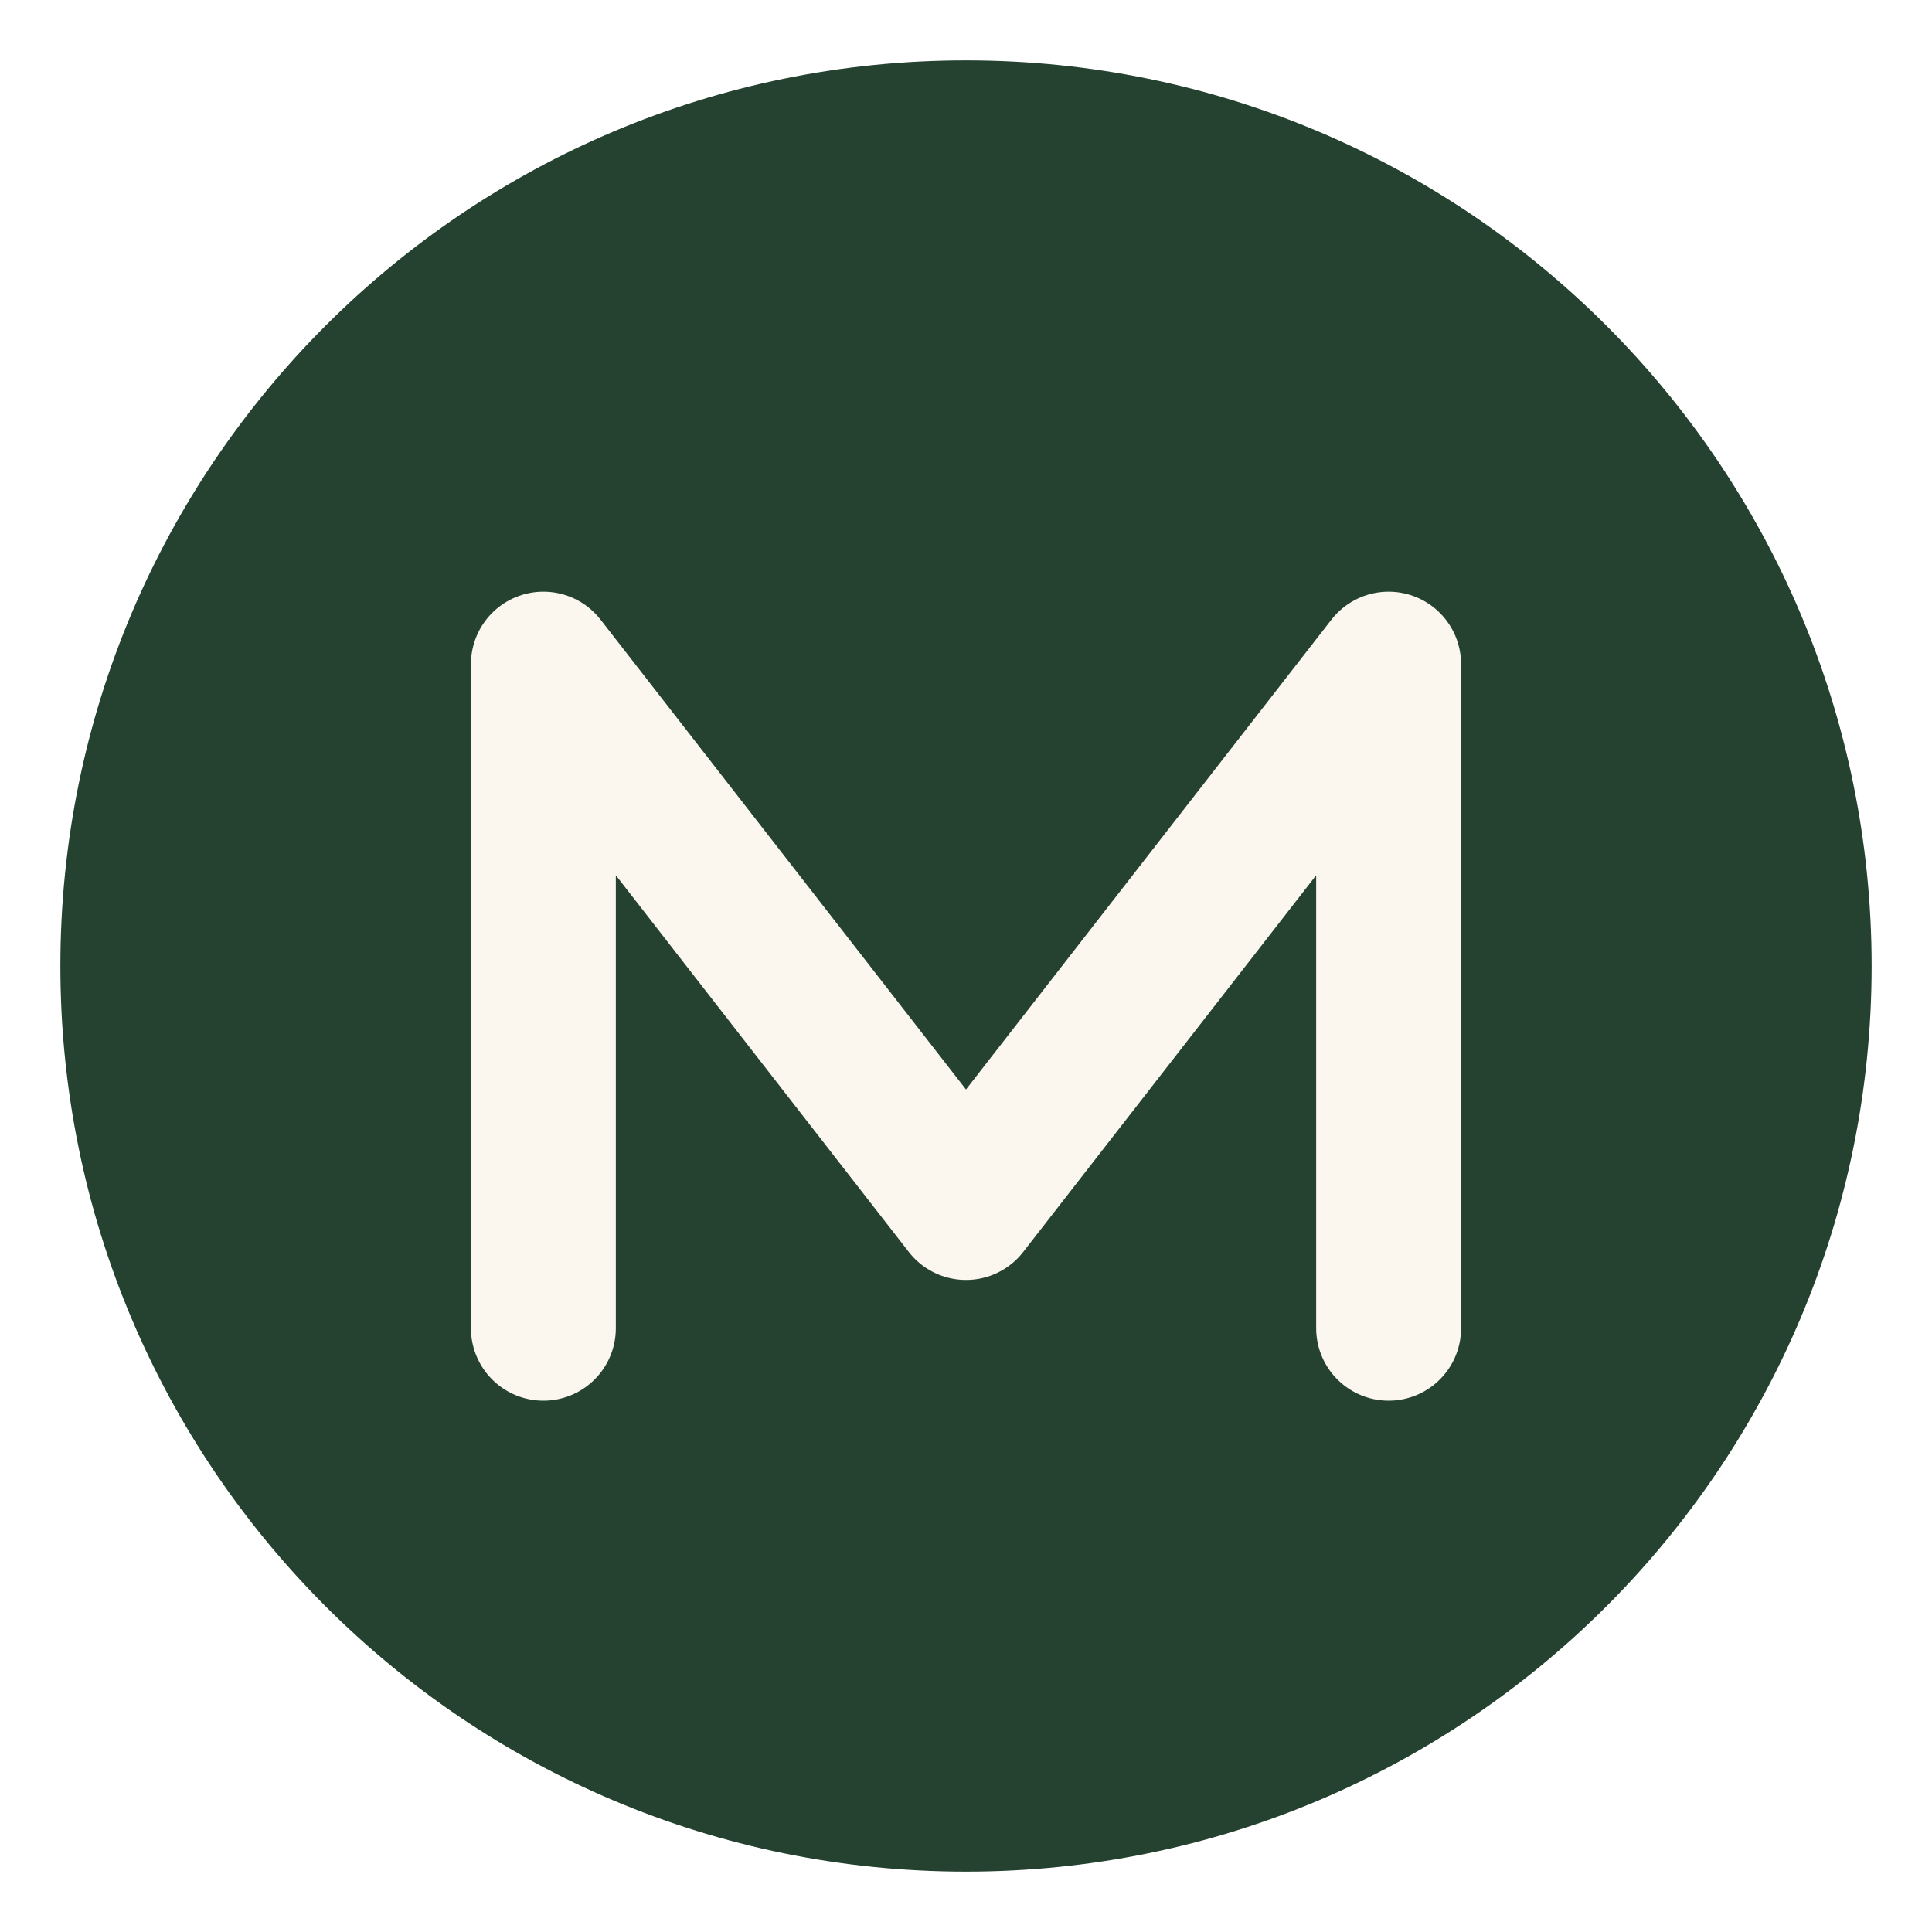
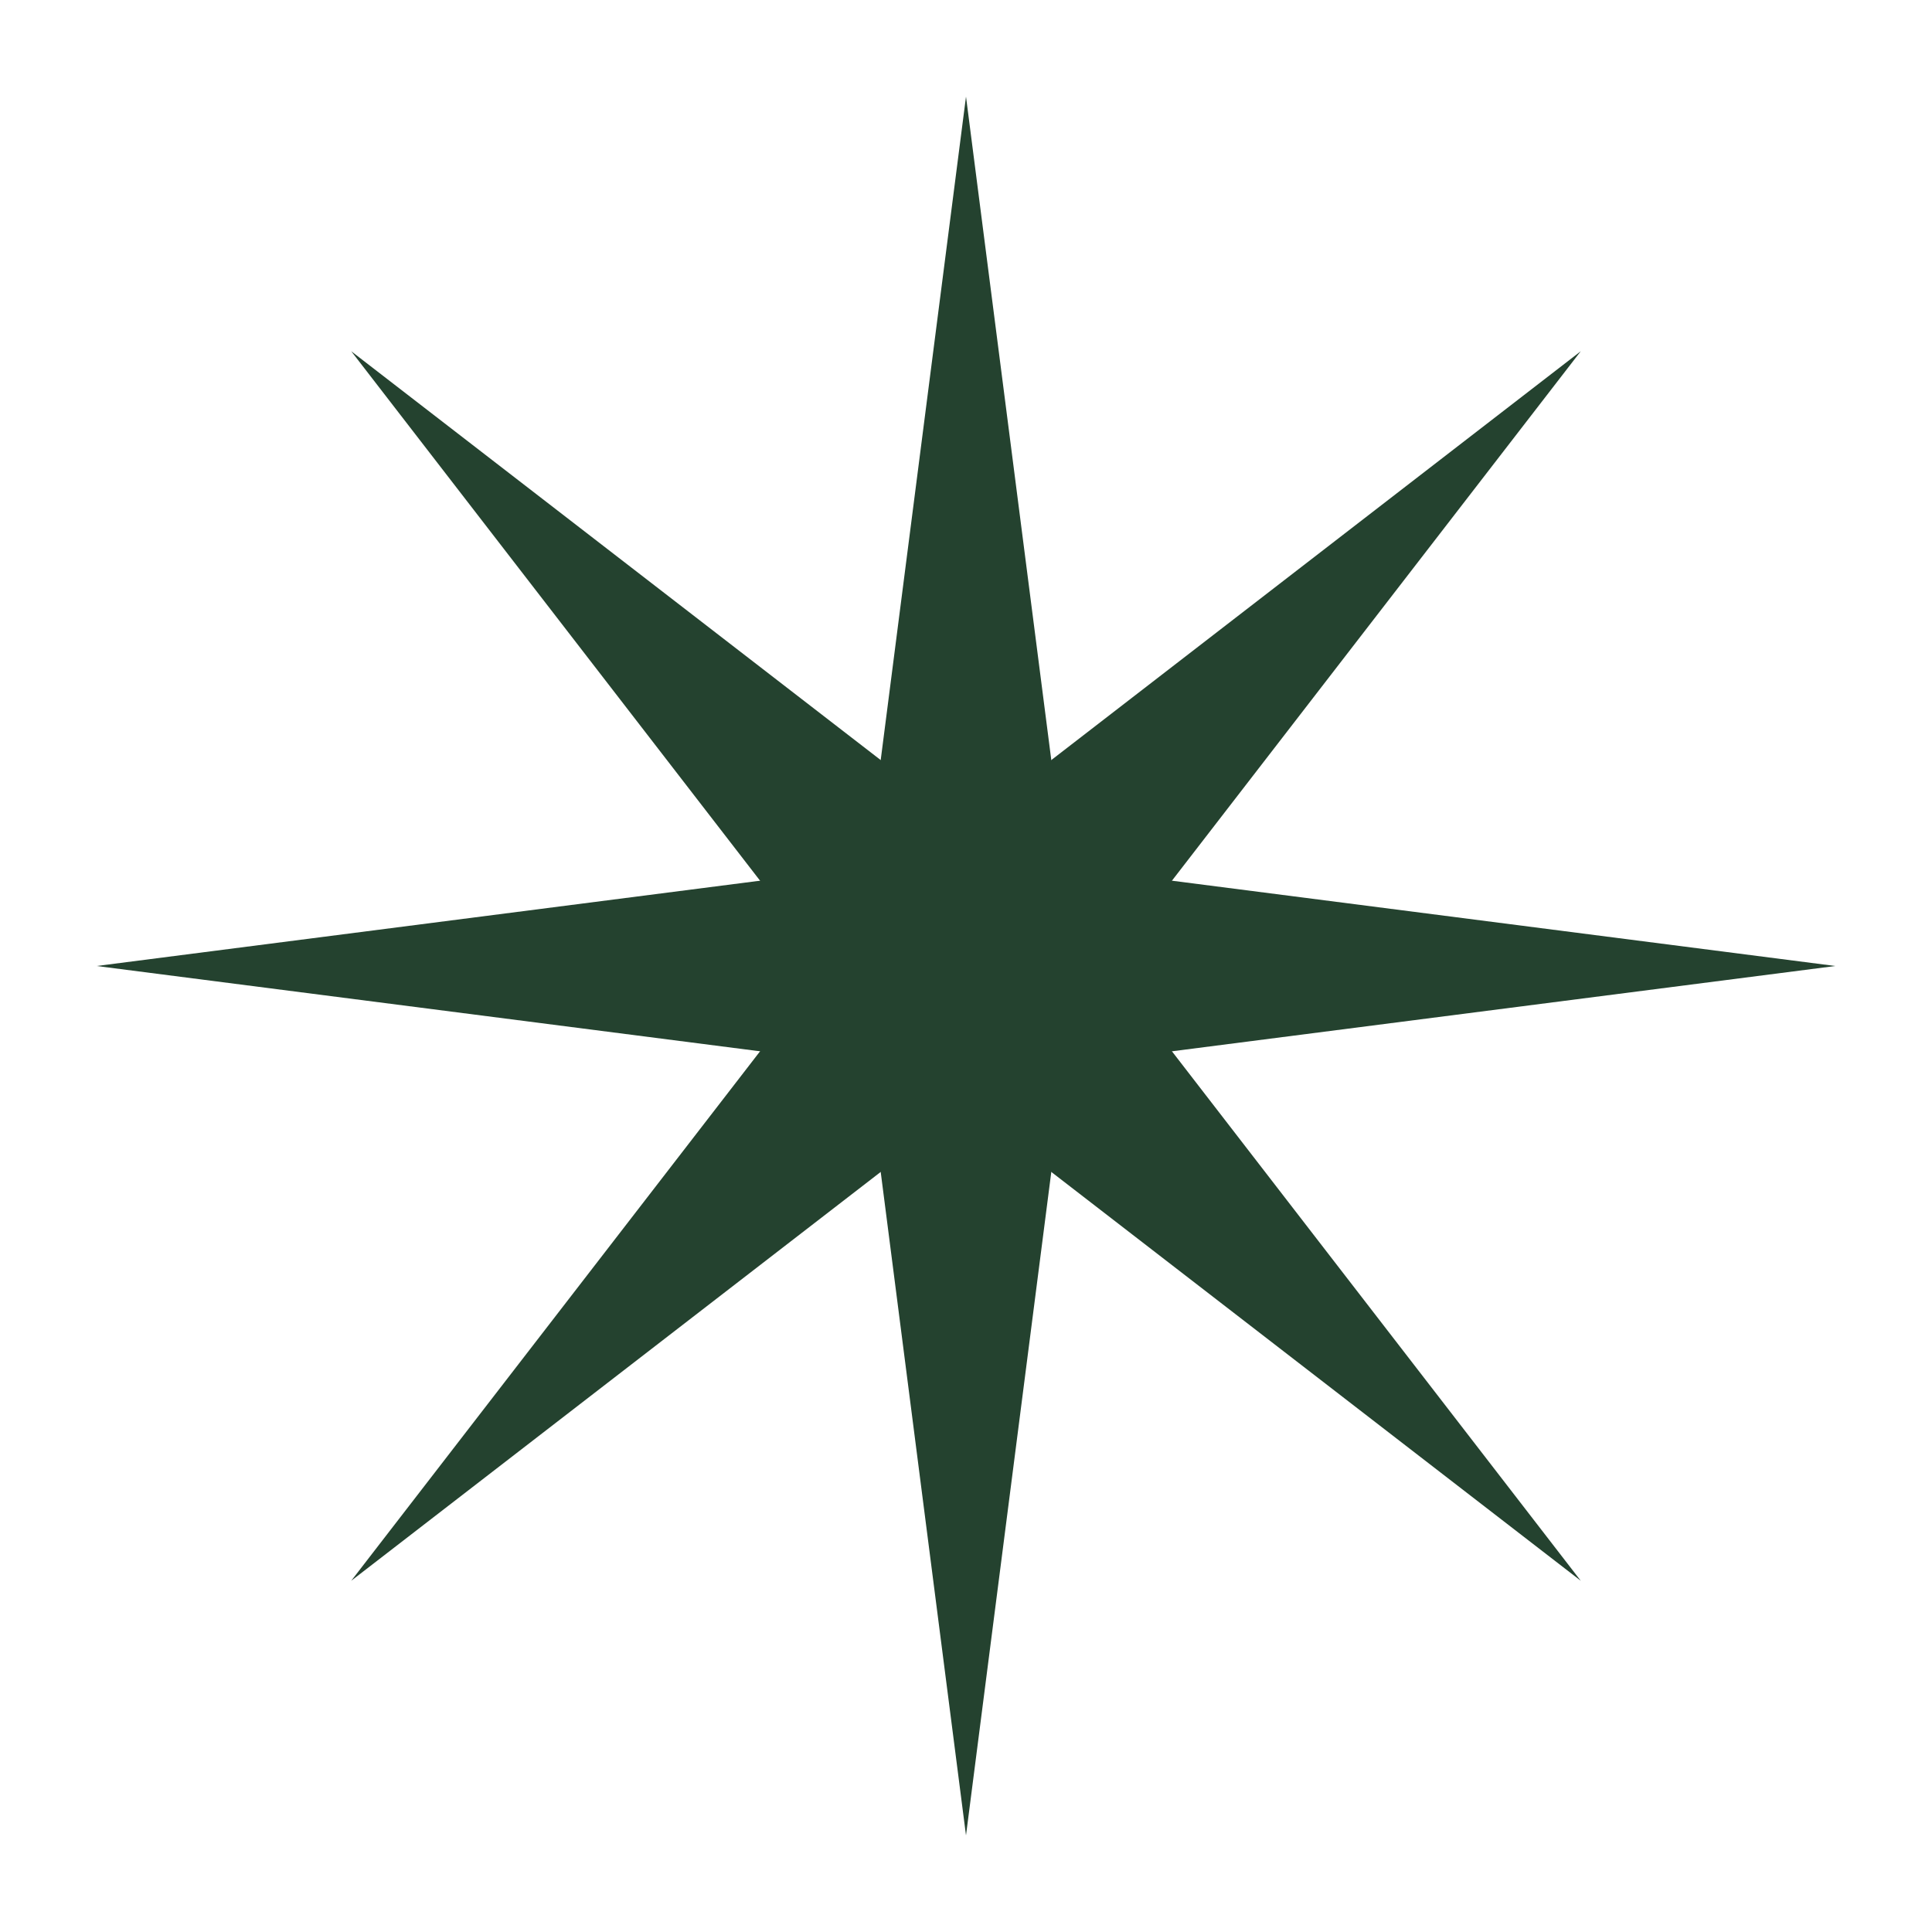
- <svg xmlns="http://www.w3.org/2000/svg" viewBox="0 0 32 32">
-   <circle cx="16" cy="16" r="15" fill="#24422F" />
-   <path d="M9 22 V11 l7 9 7-9 v11" fill="none" stroke="#FBF6EE" stroke-width="2.4" stroke-linecap="round" stroke-linejoin="round" />
+ <svg xmlns="http://www.w3.org/2000/svg" viewBox="0 0 100 100">
+   <g fill="#24422F">
+     <path d="M50 5 L54.5 40 L50 50 L45.5 40 Z" />
+     <path d="M50 5 L54.5 40 L50 50 L45.5 40 Z" transform="rotate(45 50 50)" />
+     <path d="M50 5 L54.5 40 L50 50 L45.5 40 Z" transform="rotate(90 50 50)" />
+     <path d="M50 5 L54.5 40 L50 50 L45.5 40 Z" transform="rotate(135 50 50)" />
+     <path d="M50 5 L54.5 40 L50 50 L45.5 40 Z" transform="rotate(180 50 50)" />
+     <path d="M50 5 L54.5 40 L50 50 L45.5 40 Z" transform="rotate(225 50 50)" />
+     <path d="M50 5 L54.5 40 L50 50 L45.5 40 Z" transform="rotate(270 50 50)" />
+     <path d="M50 5 L54.5 40 L50 50 L45.5 40 Z" transform="rotate(315 50 50)" />
+     <circle cx="50" cy="50" r="3" />
+   </g>
</svg>
